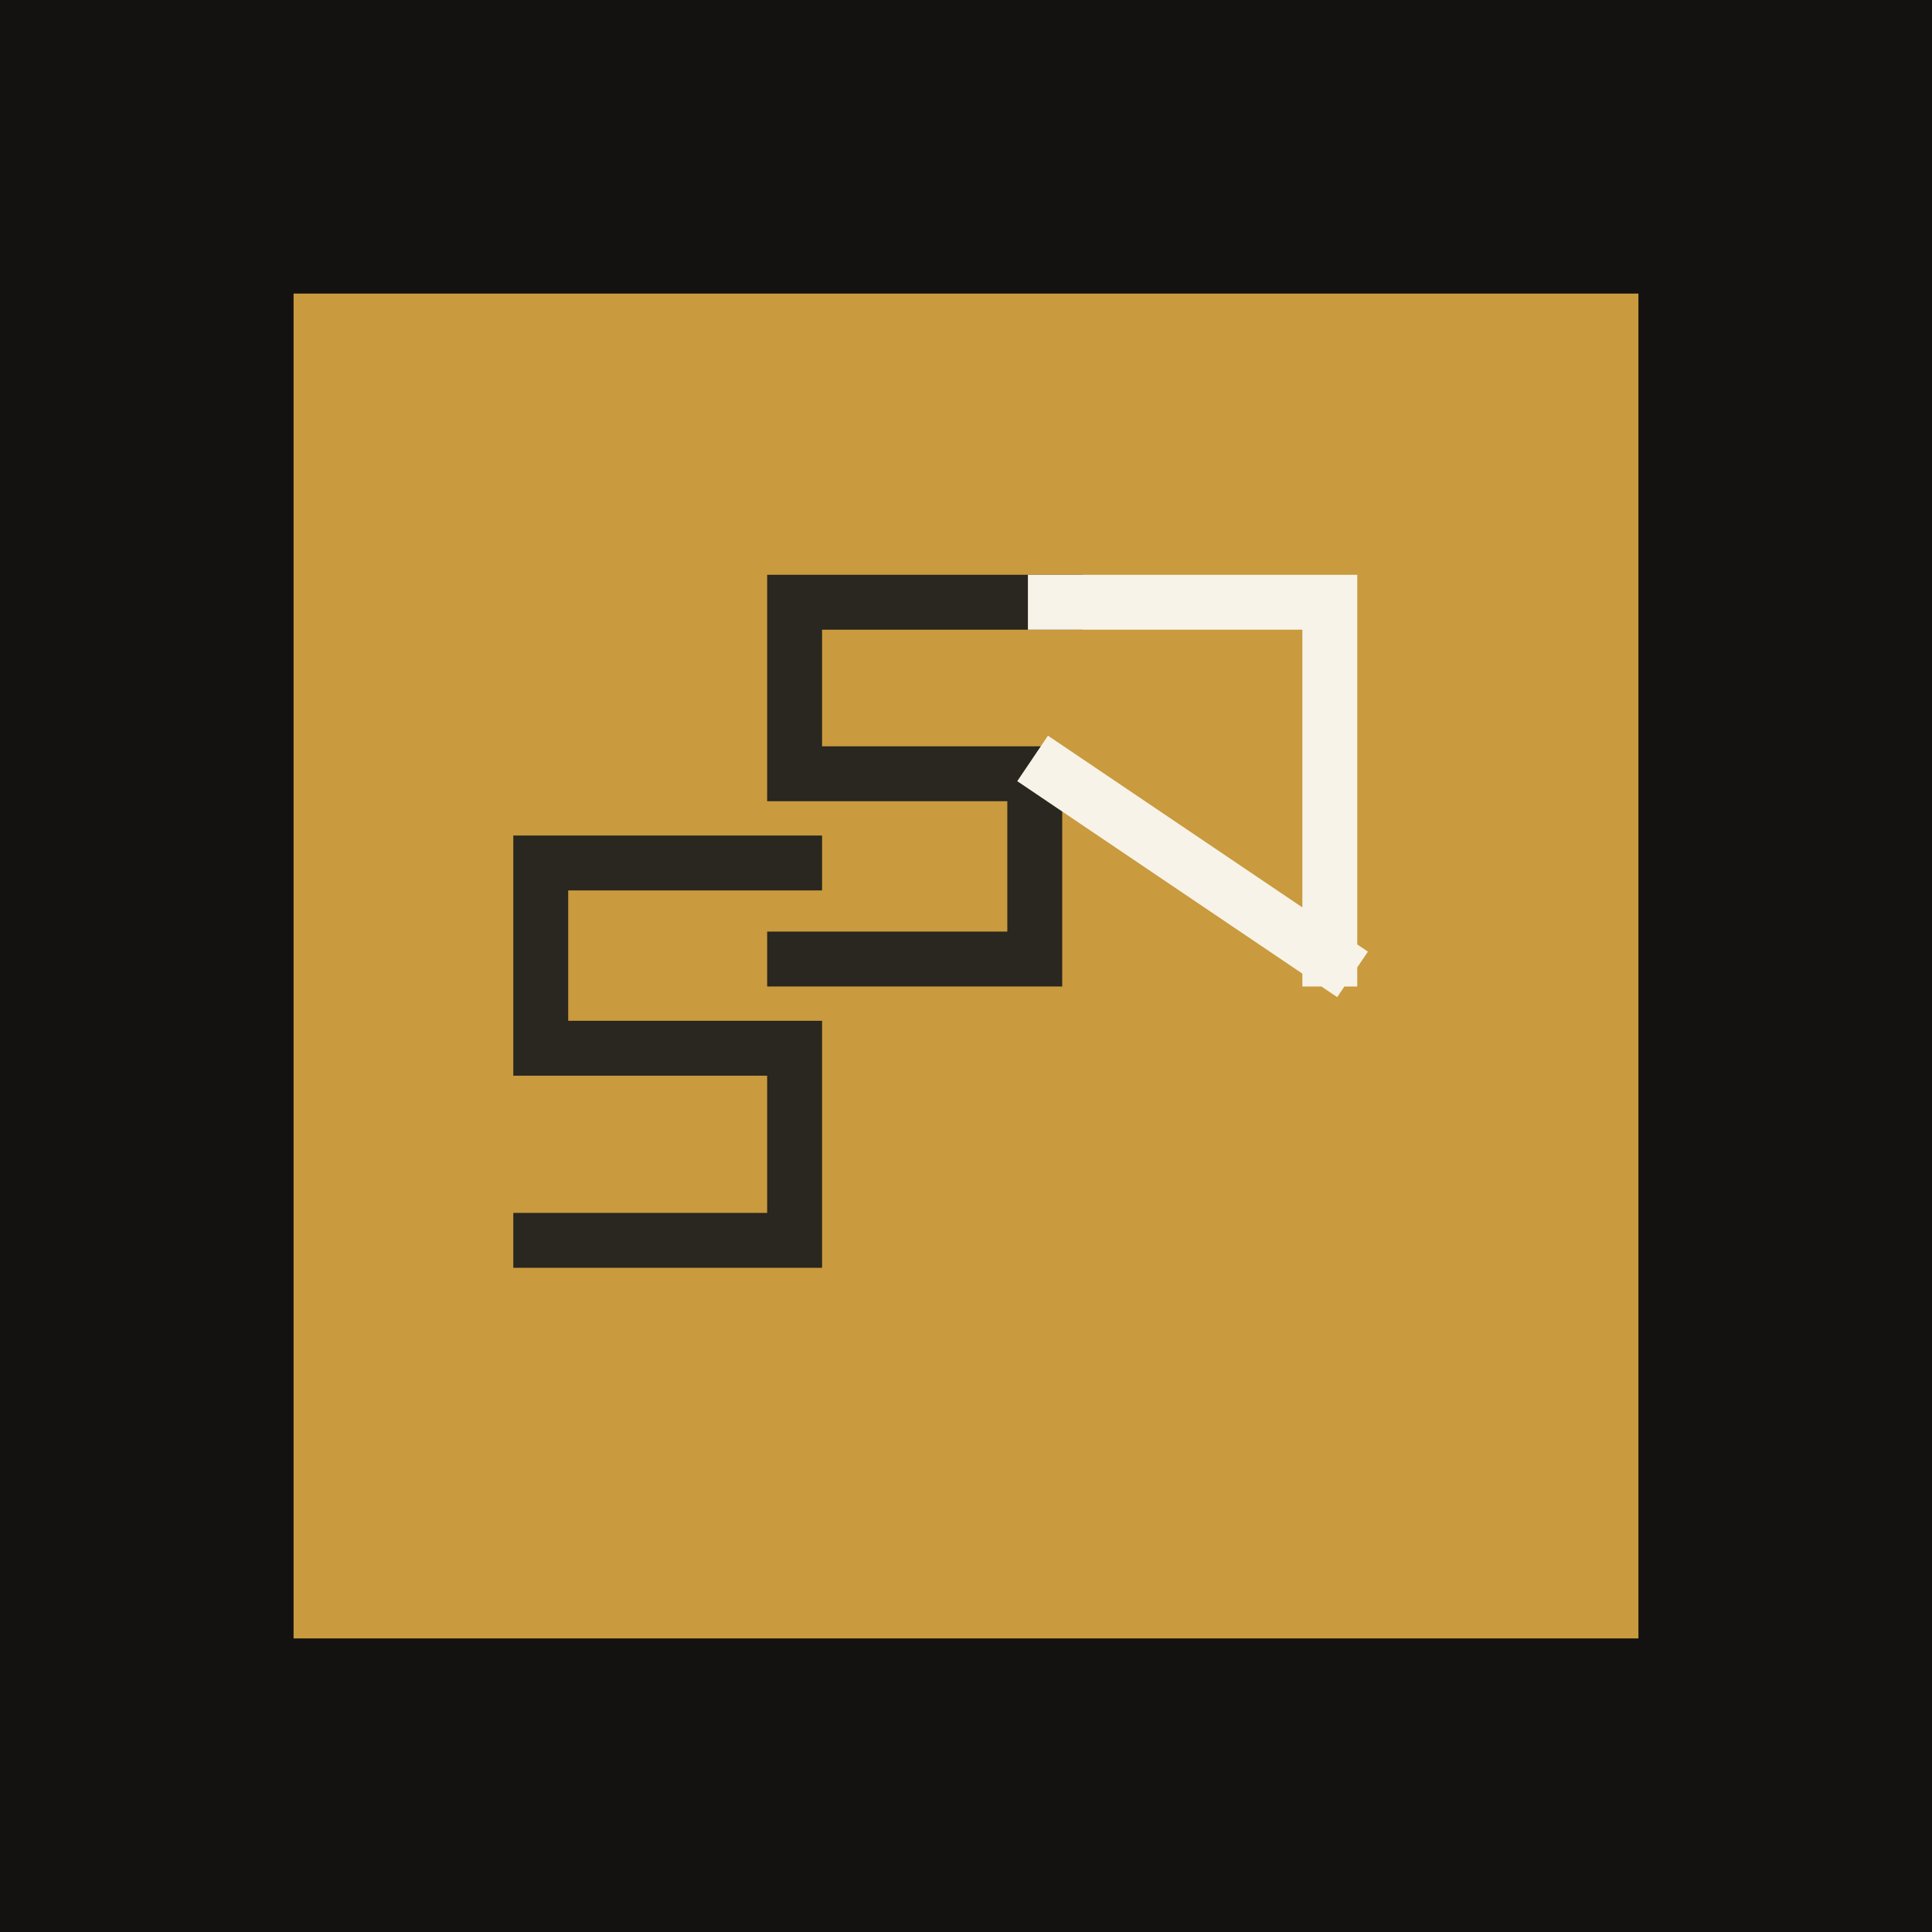
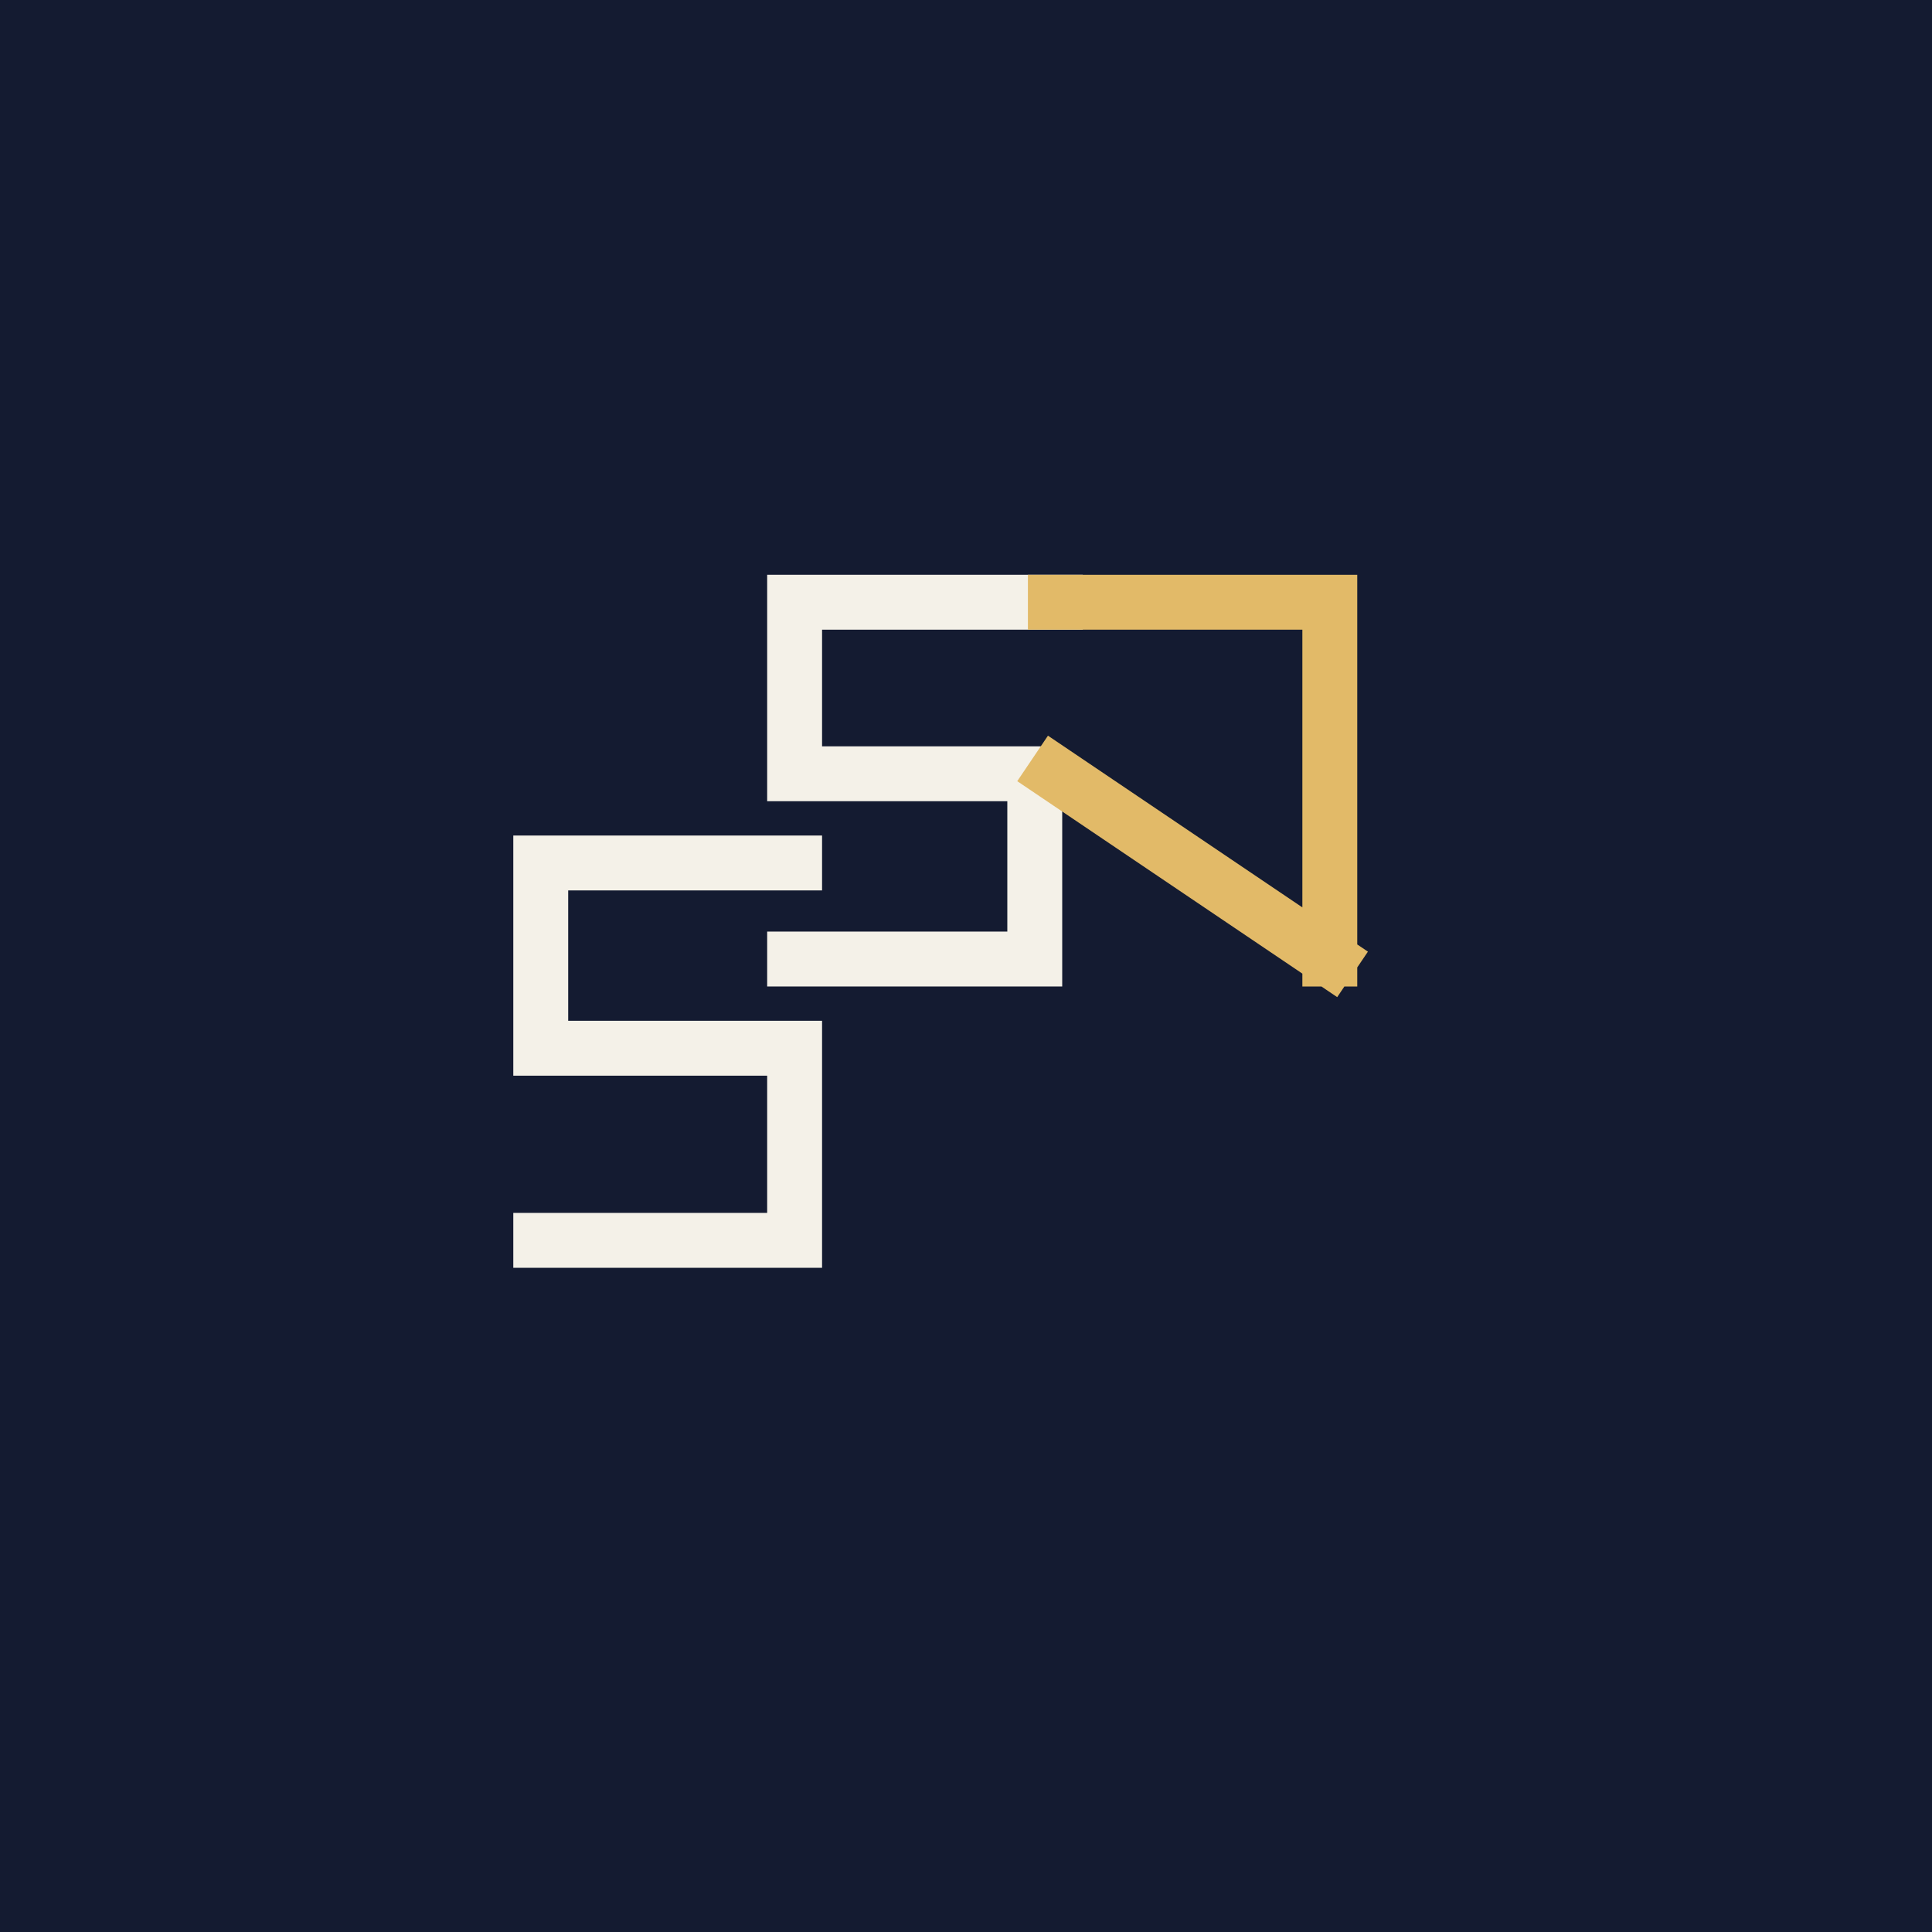
<svg xmlns="http://www.w3.org/2000/svg" viewBox="0 0 512 512">
-   <rect width="512" height="512" fill="#141210" />
+   <rect width="512" height="512" fill="#141B31" />
  <g transform="translate(256 256) scale(0.9) translate(-256 -256)">
-     <rect x="46" y="46" width="420" height="420" fill="#141210" />
-     <rect x="58" y="58" width="396" height="396" fill="#c99a3e" />
+     <rect x="46" y="46" width="420" height="420" fill="#141B31" />
    <g transform="translate(-273.3,-295.6) scale(2.0204)" fill="none" stroke-linecap="square" stroke-linejoin="miter" stroke-width="8">
-       <path d="M237,220 H275 M237,220 V245 H272 V272 H237 M237,258 H200 V285 H237 V313 H200" stroke="#2a2620" />
-       <path d="M275,220 H315 V272 M275,245 L315,272" stroke="#f8f3e8" />
+       <path d="M237,220 H275 M237,220 V245 H272 V272 H237 M237,258 H200 V285 H237 V313 H200" stroke="#F4F1E8" />
+       <path d="M275,220 H315 V272 M275,245 L315,272" stroke="#E2BA68" />
    </g>
  </g>
</svg>
